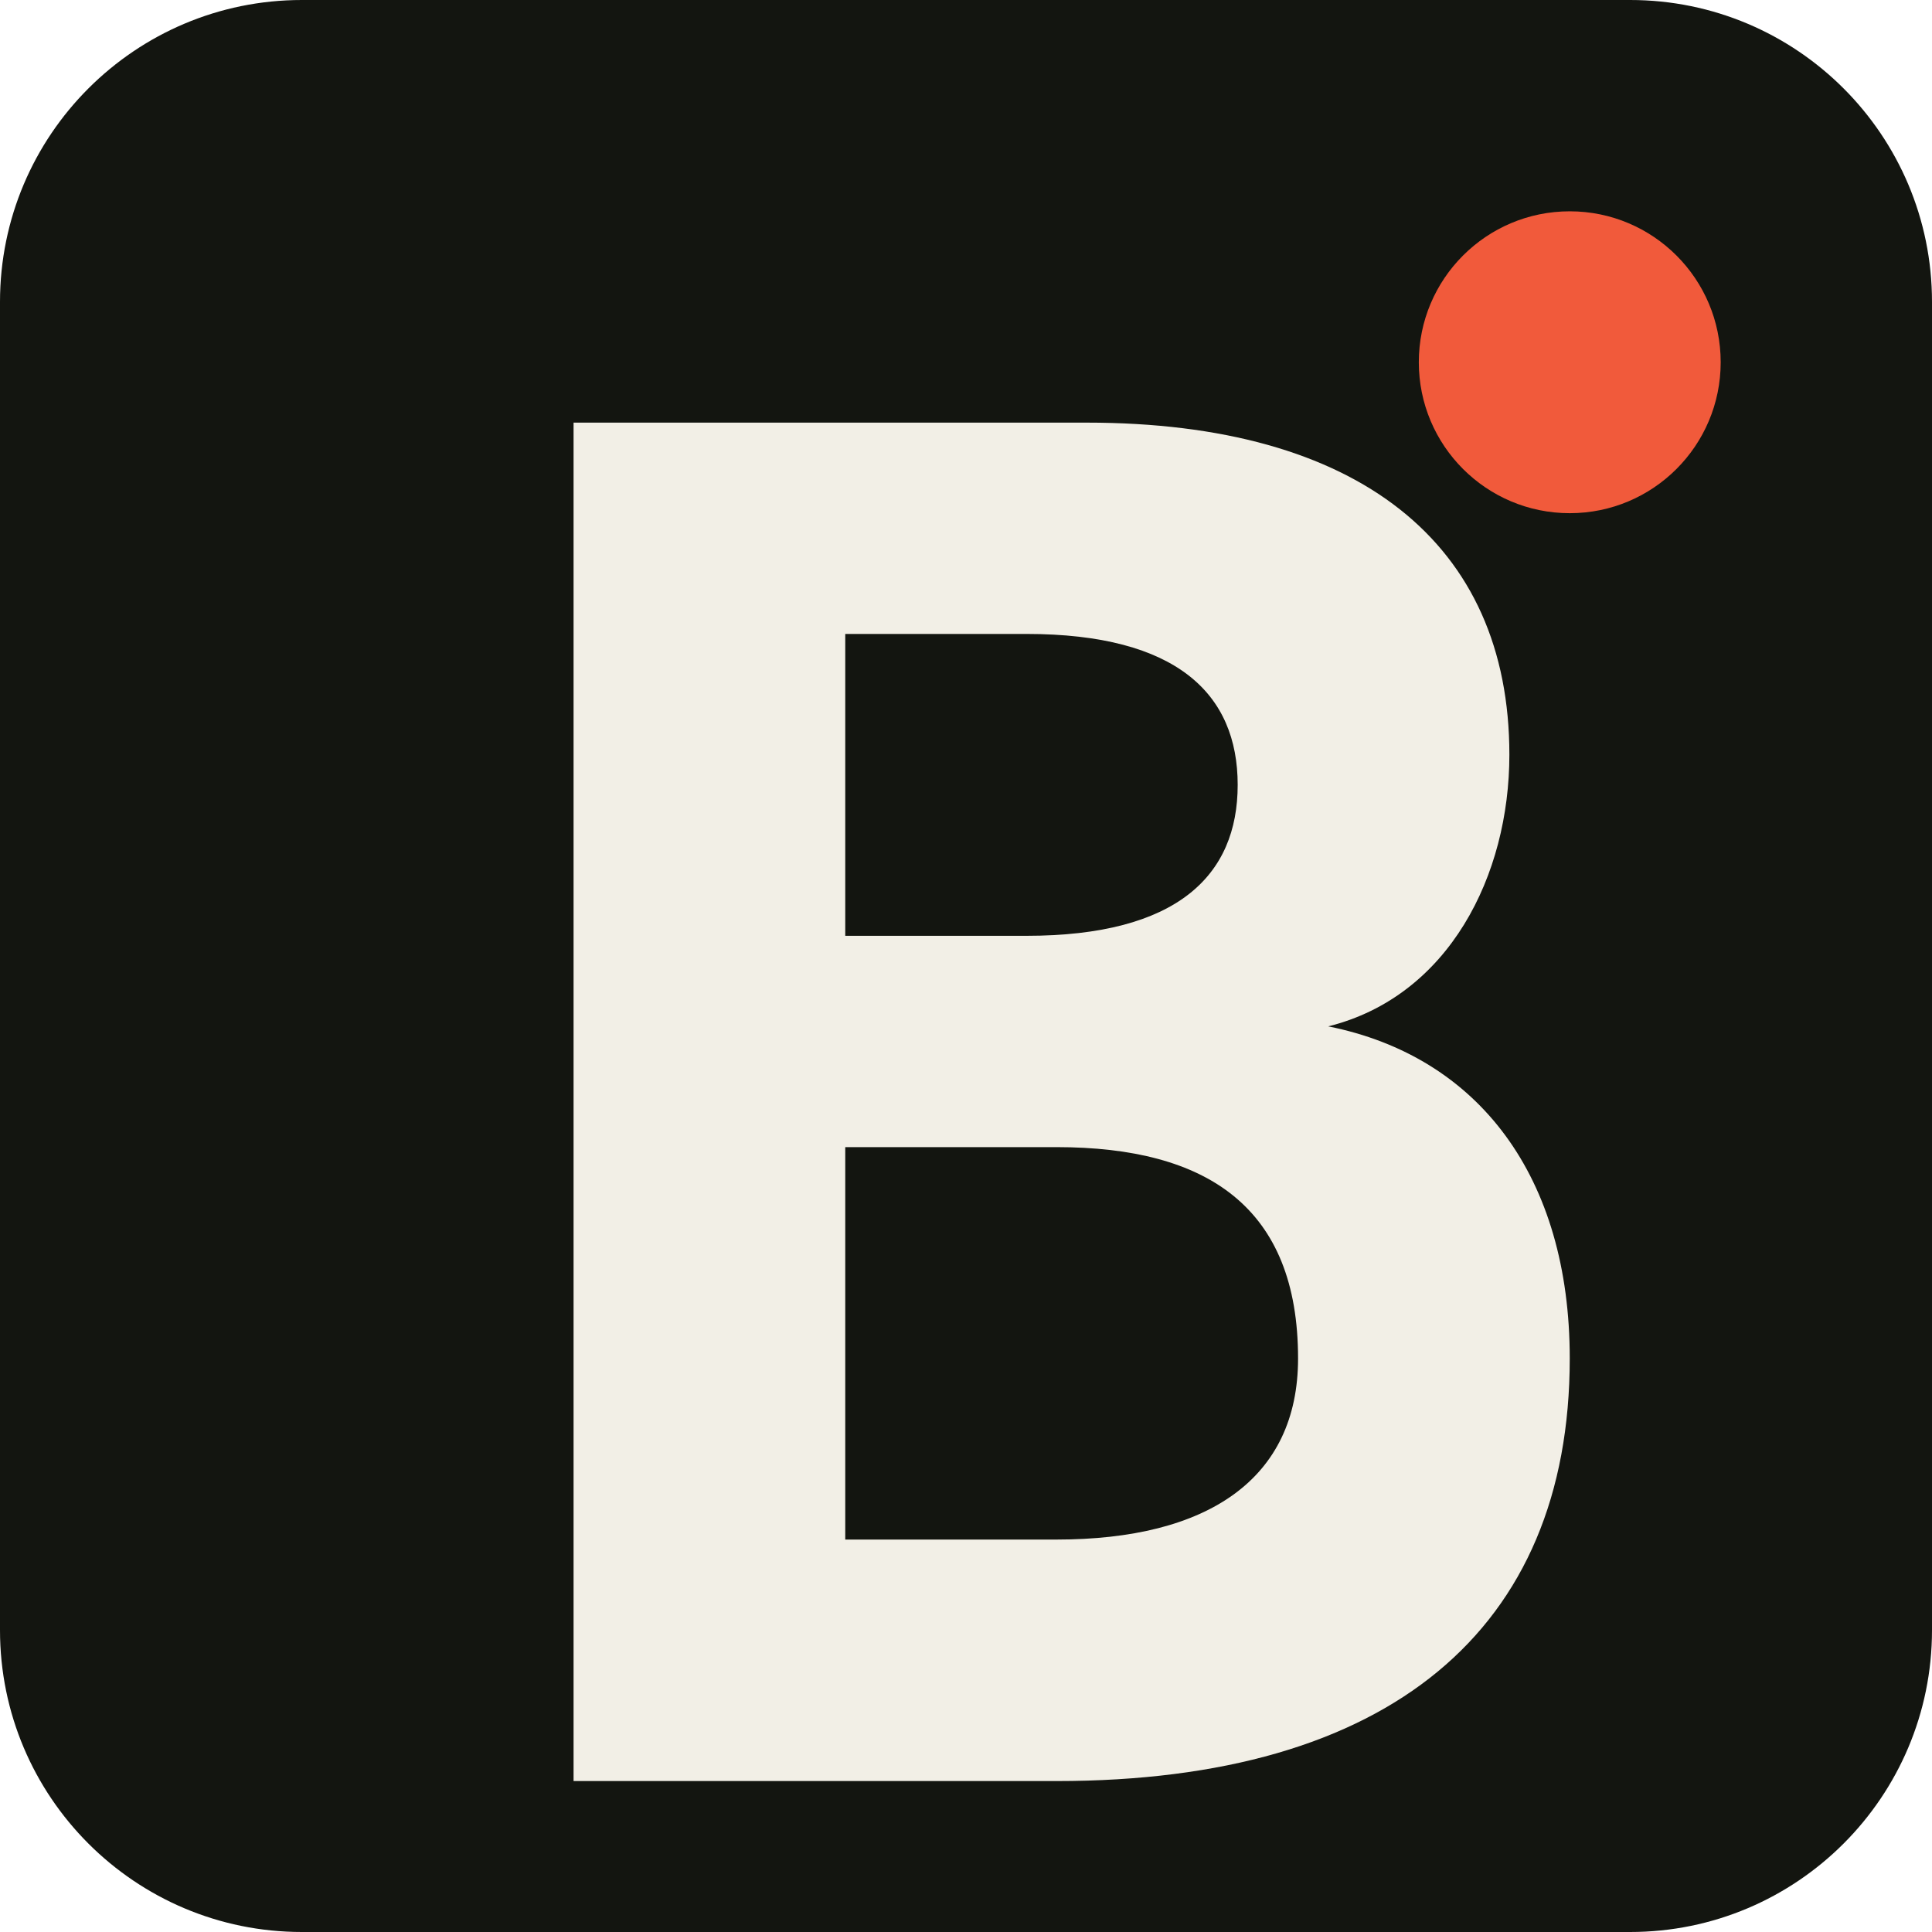
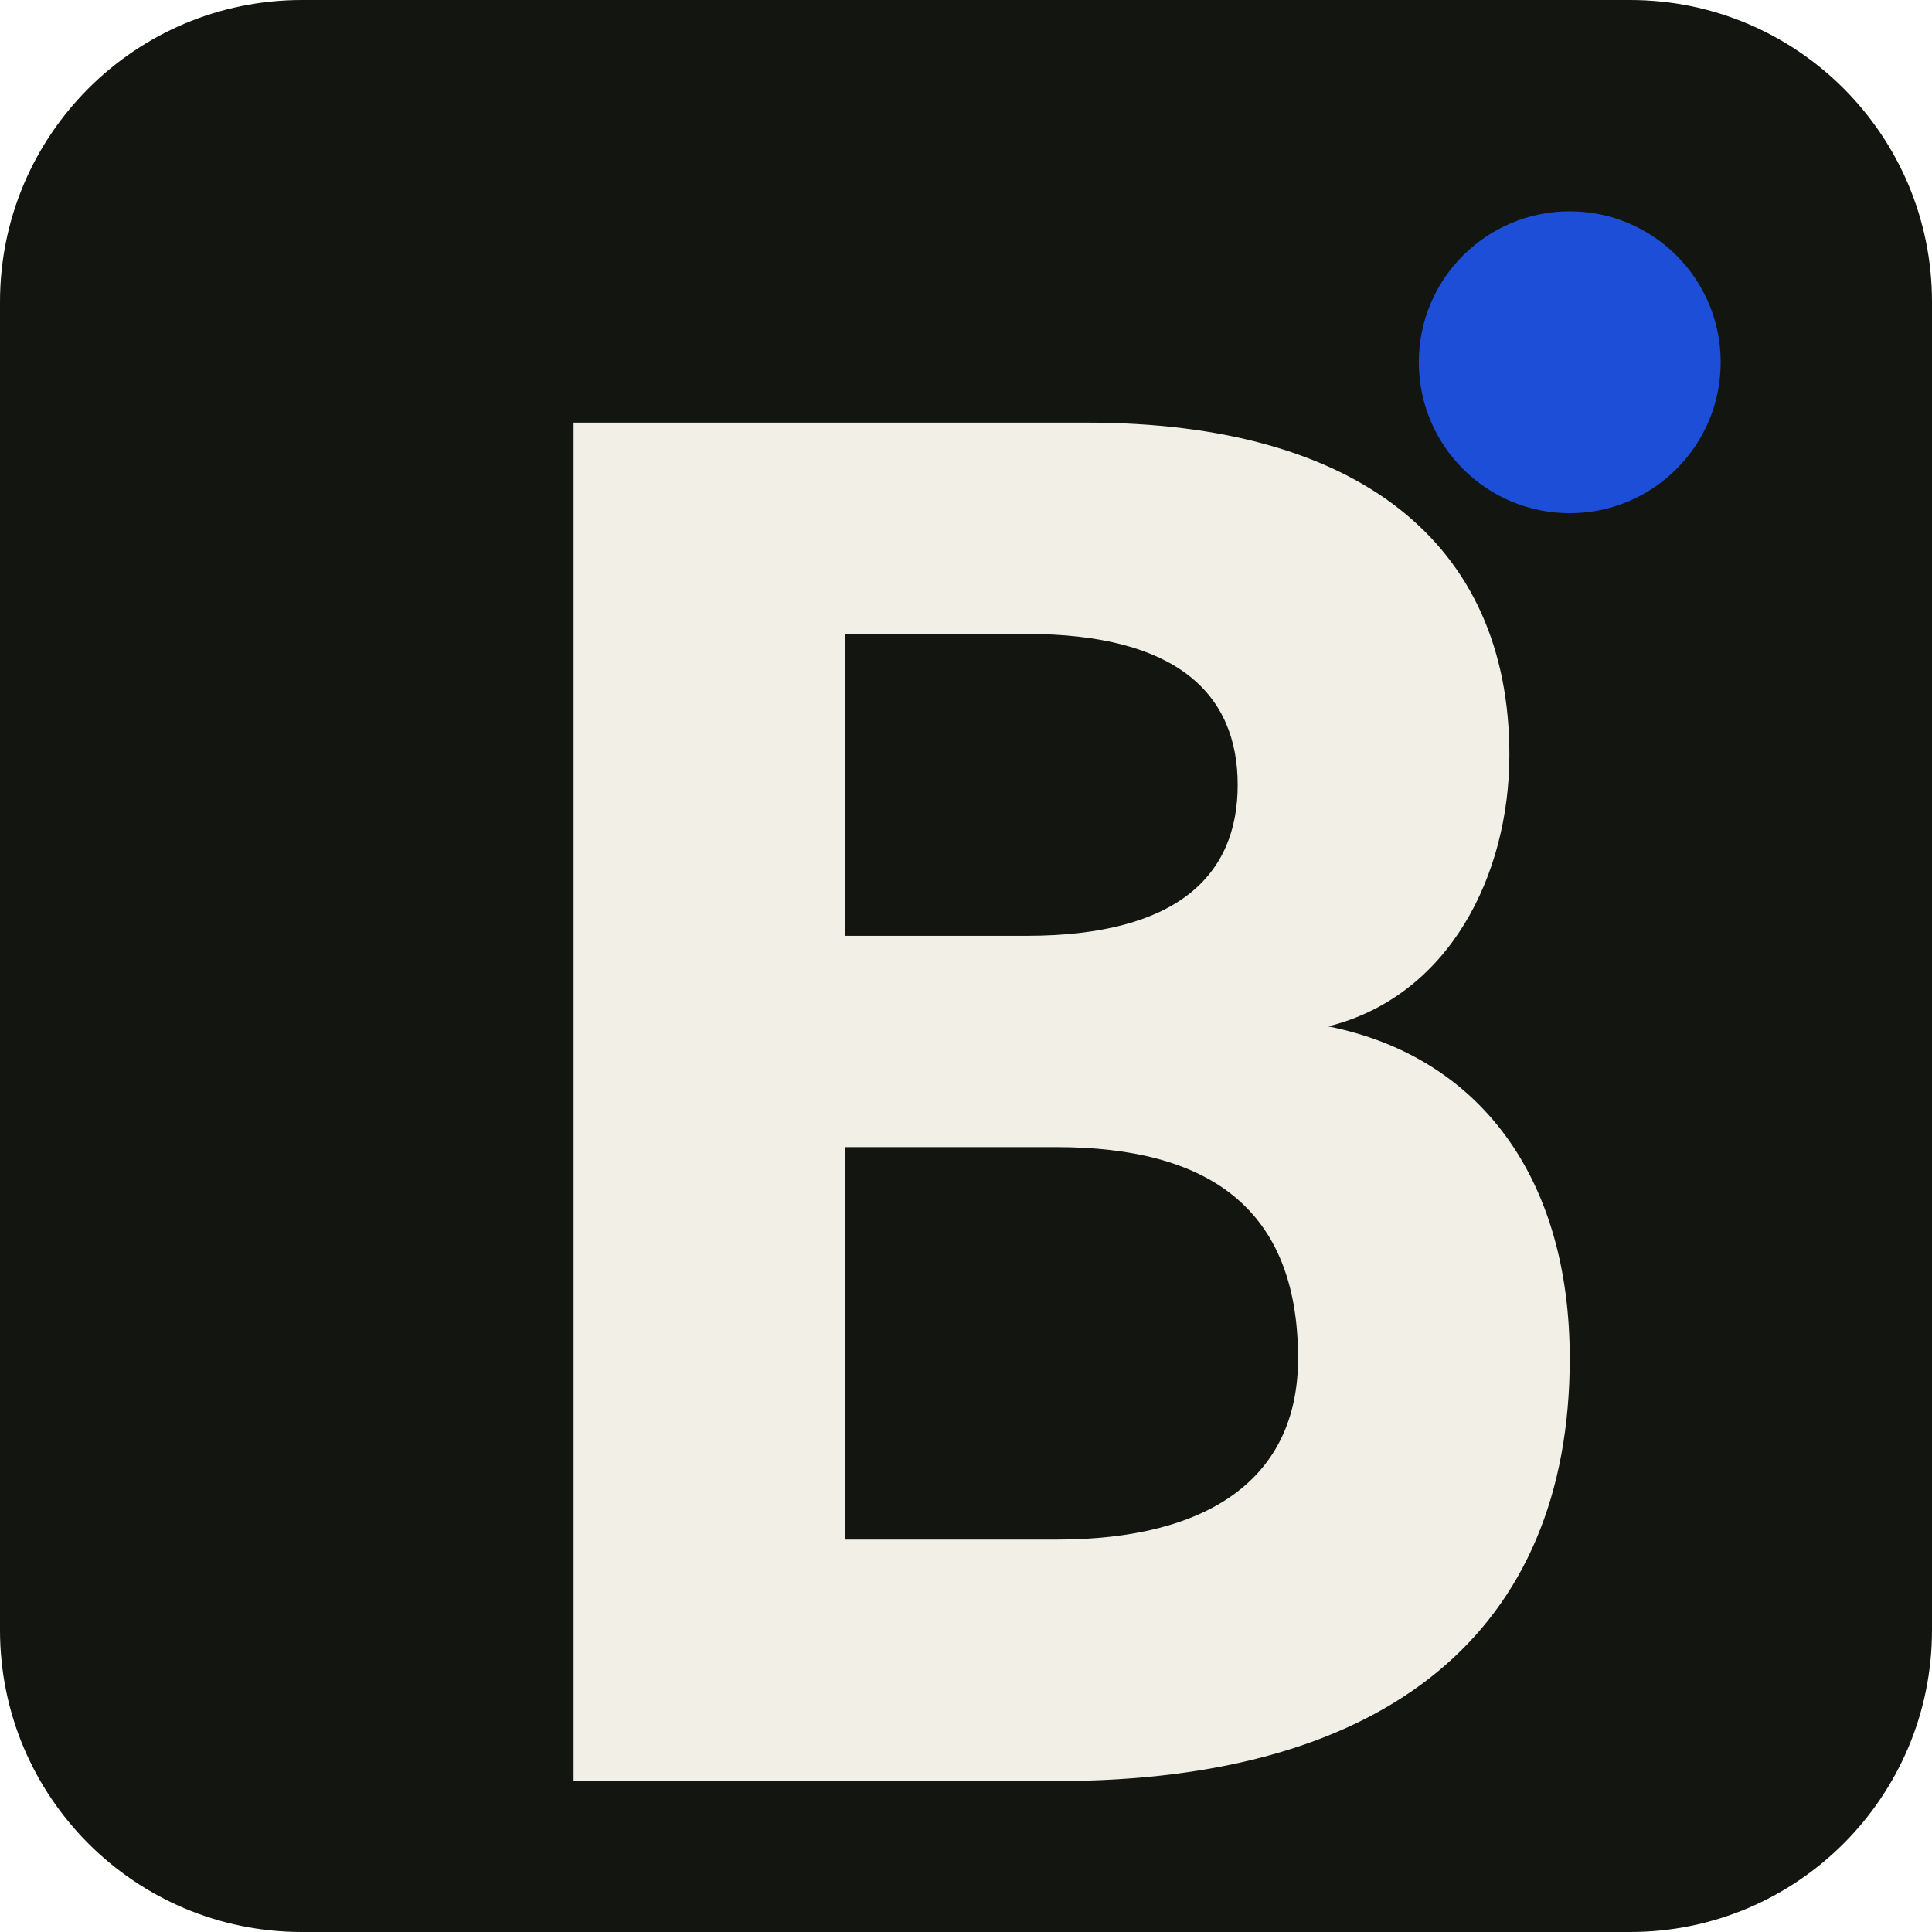
<svg xmlns="http://www.w3.org/2000/svg" viewBox="0 0 64 64" role="img" aria-label="B Socio">
  <rect width="64" height="64" rx="10" fill="#131510" />
  <path d="M19 14h17c9 0 14 4 14 11 0 4-2 8-6 9 5 1 8 5 8 11 0 9-6 14-17 14H19V14Zm15 17c5 0 7-2 7-5s-2-5-7-5h-6v10h6Zm1 20c5 0 8-2 8-6 0-5-3-7-8-7h-7v13h7Z" fill="#f2efe6" />
-   <circle cx="52" cy="12" r="5" fill="#f15a3b" />
+   <circle cx="52" cy="12" r="5" fill="#1d4ed8" />
</svg>
